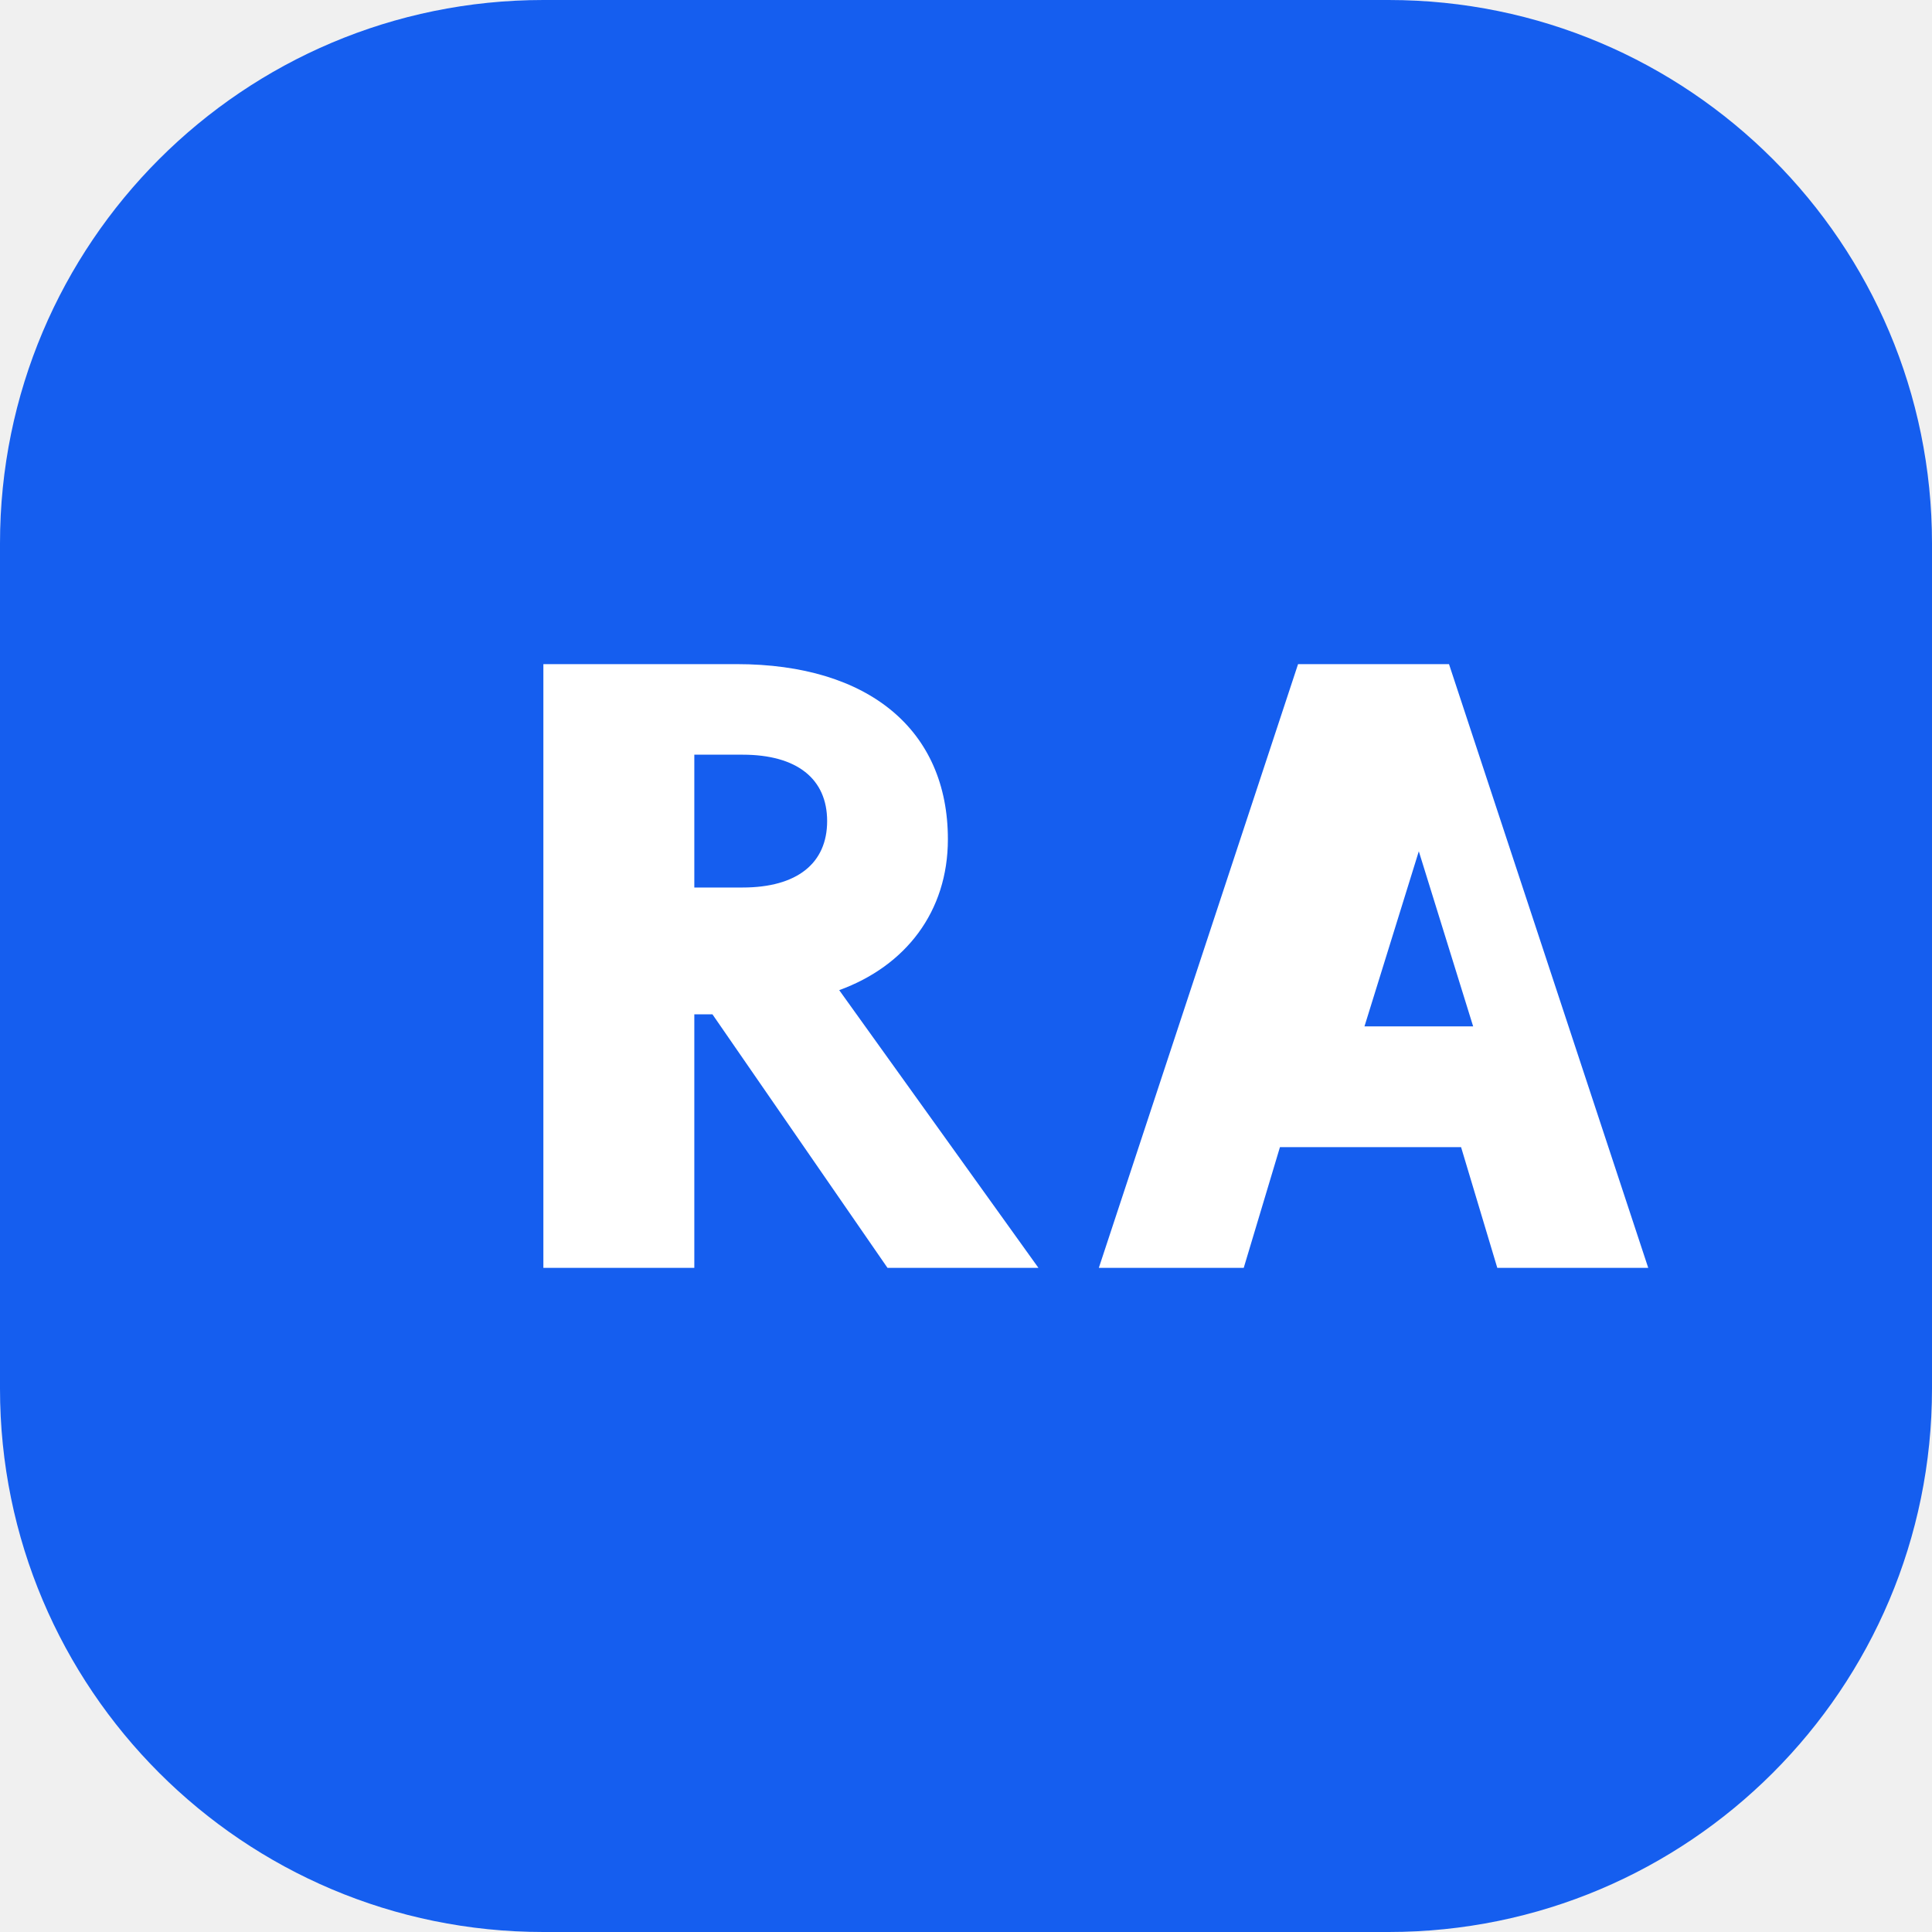
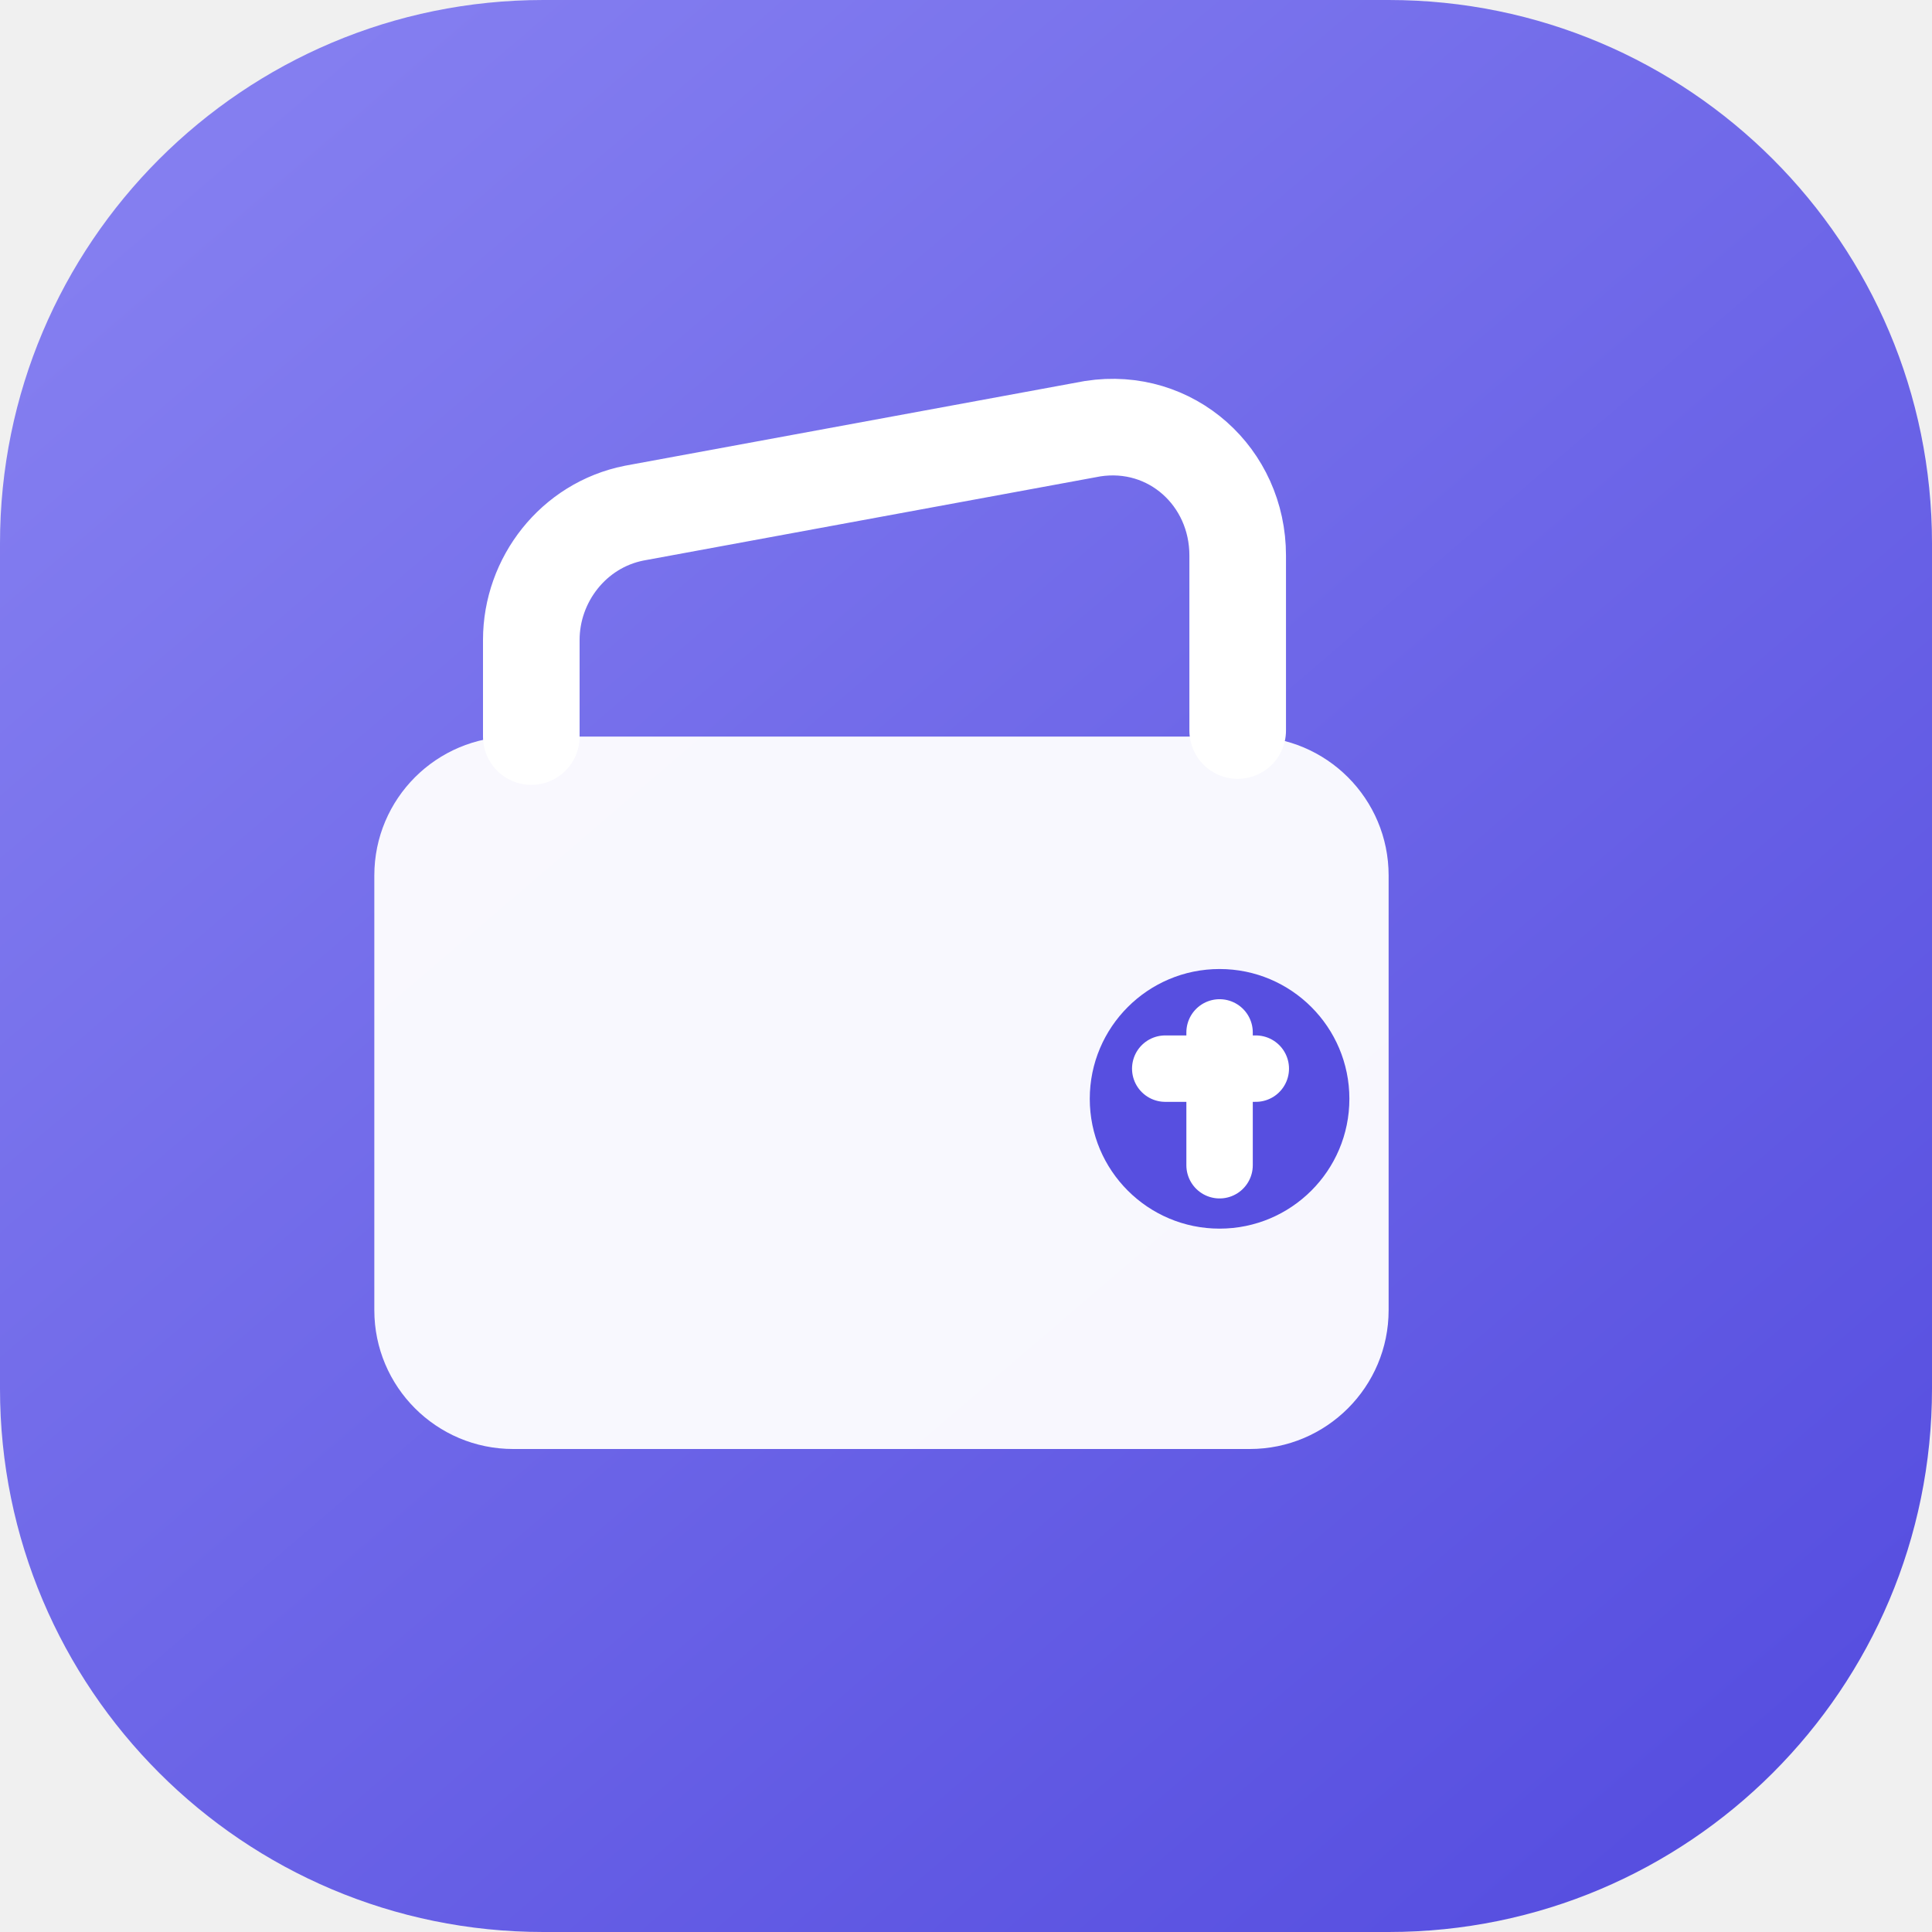
<svg xmlns="http://www.w3.org/2000/svg" viewBox="0 0 32 32" fill="none">
-   <rect width="32" height="32" rx="9" fill="#155EEF" />
-   <path d="M9 21V11h3.2c2.2 0 3.5 1.1 3.5 2.9 0 1.2-.7 2.1-1.8 2.5L17.2 21h-2.5l-2.9-4.2H11.5V21H9zm2.5-6.3h.8c.9 0 1.4-.4 1.4-1.1s-.5-1.1-1.4-1.1h-.8v2.2zM18.2 21l3.3-10h2.5l3.3 10h-2.5l-.6-2h-3l-.6 2h-2.4zm4.4-4h1.8l-.9-2.9-.9 2.9z" fill="#fff" />
+   <rect width="32" height="32" rx="9" fill="url(#g)" />
+   <defs>
+     <linearGradient id="g" x1="4" y1="2" x2="28" y2="30" gradientUnits="userSpaceOnUse">
+       <stop stop-color="#847ef0" />
+       <stop offset="1" stop-color="#574fe0" />
+     </linearGradient>
+   </defs>
+   <path d="M8.5 12.2h12.2a2.3 2.3 0 0 1 2.3 2.3v7.2a2.3 2.3 0 0 1-2.3 2.3H8.5a2.3 2.3 0 0 1-2.3-2.3v-7.2a2.3 2.3 0 0 1 2.3-2.3Z" fill="#fff" fill-opacity=".95" />
+   <path d="M8.8 12.2V10.6c0-1 .7-1.9 1.7-2.1l7.6-1.4c1.3-.2 2.4.8 2.4 2.1v2.9" stroke="#fff" stroke-width="1.6" stroke-linecap="round" fill="none" />
+   <circle cx="20.2" cy="18.2" r="2.15" fill="#574fe0" />
+   <path d="M20.2 17.1v2.2M19.3 17.7h1.5" stroke="#fff" stroke-width="1.1" stroke-linecap="round" />
</svg>
